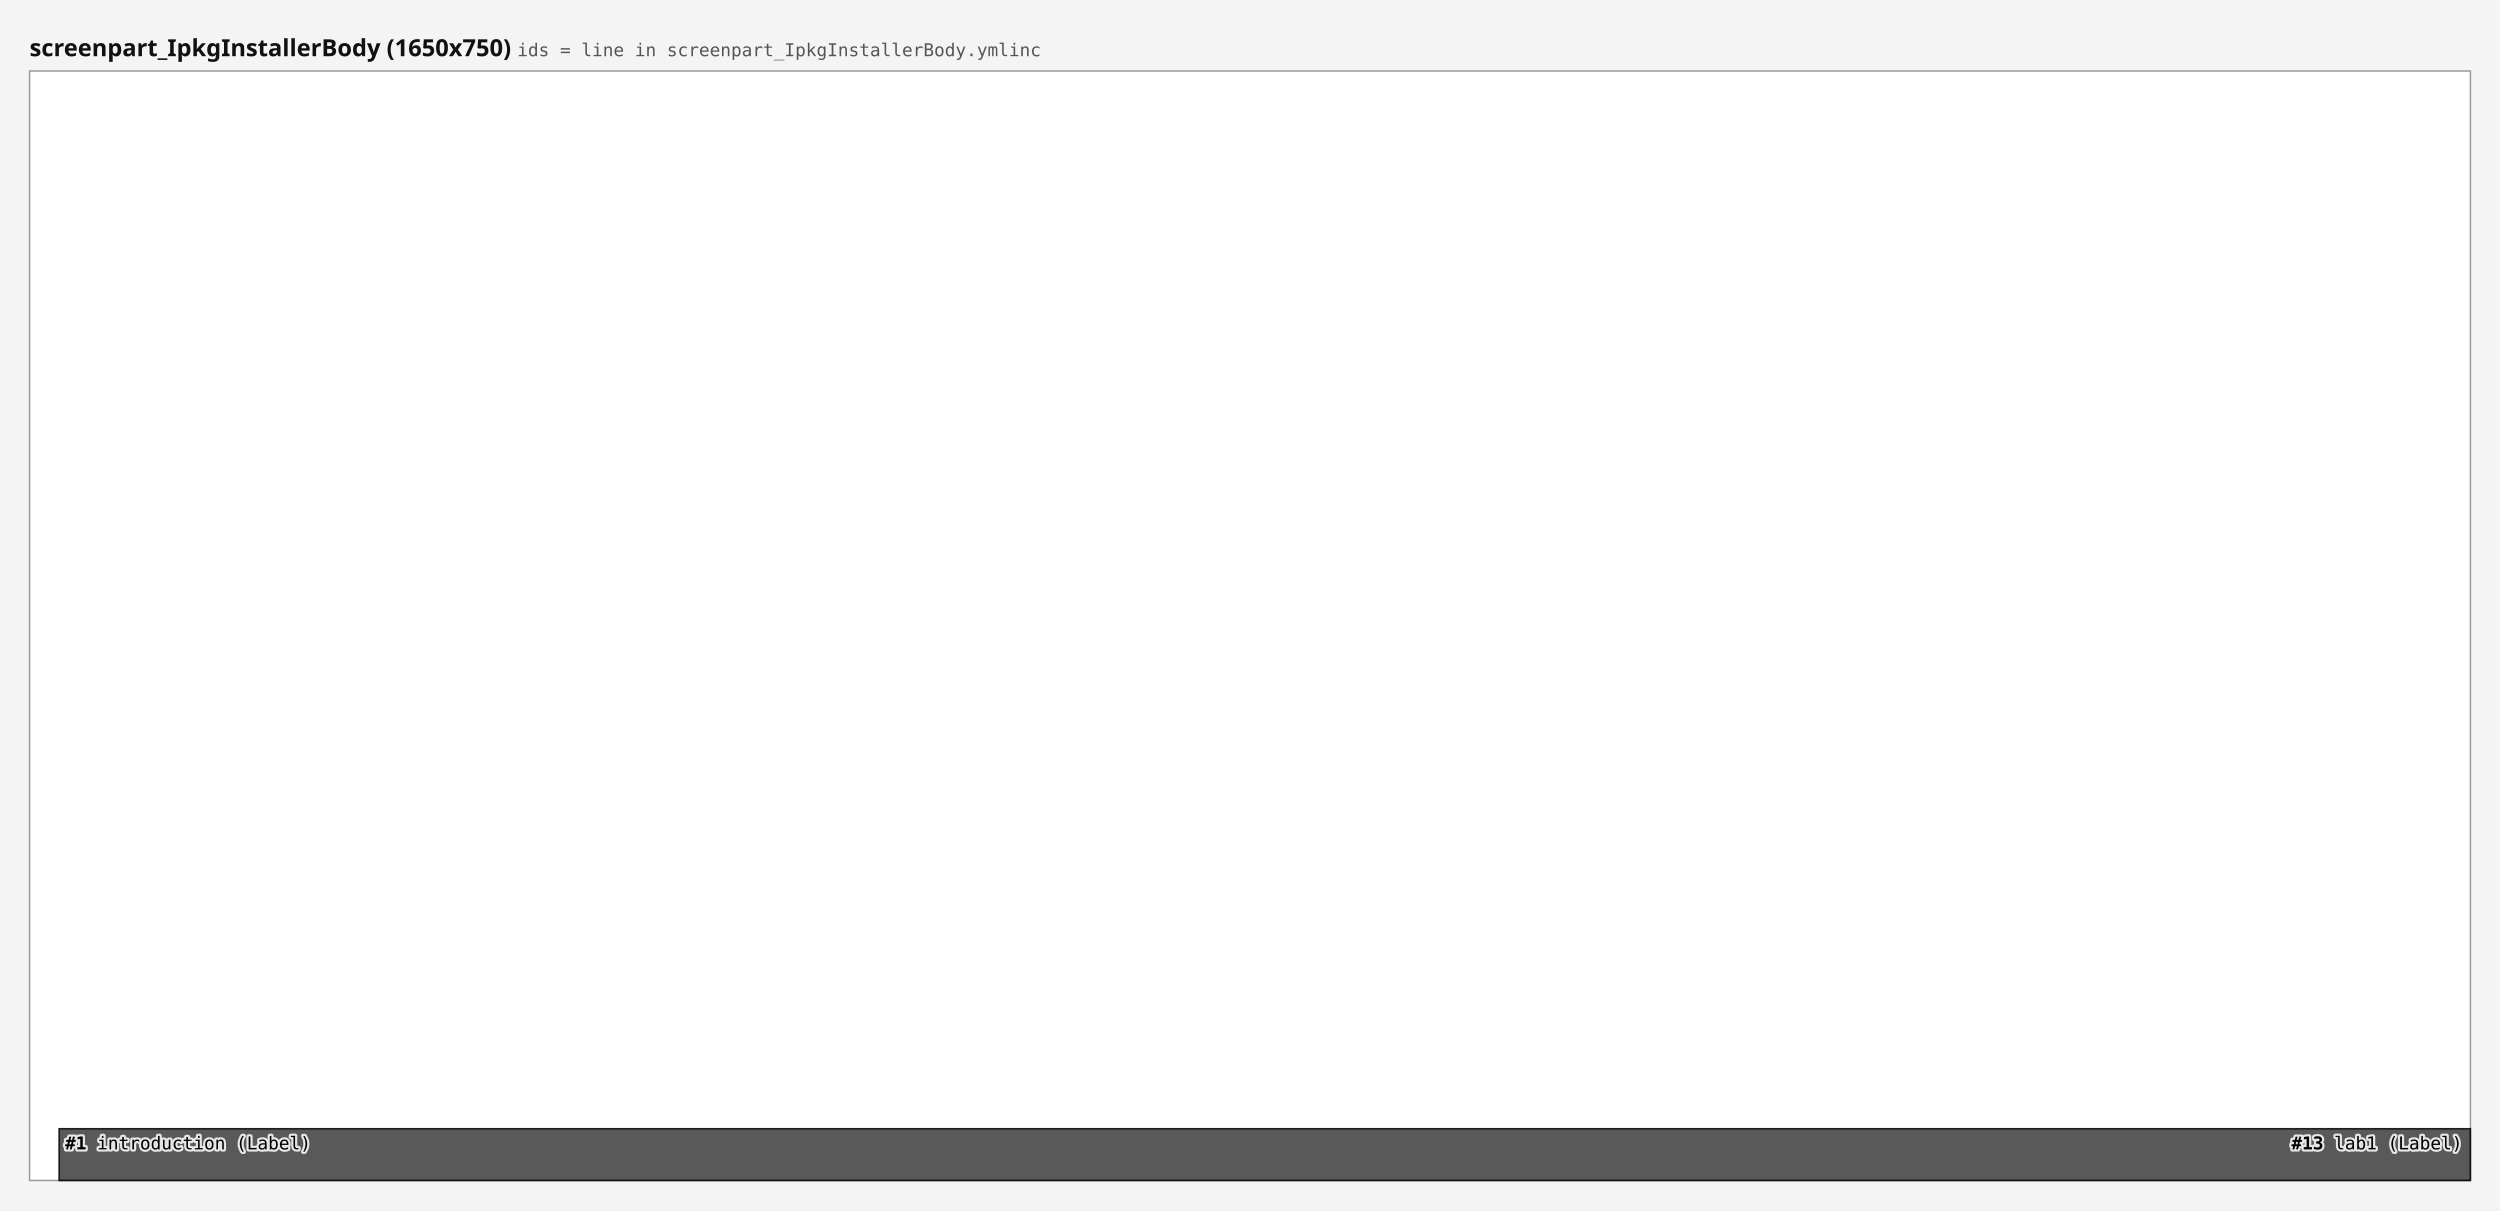
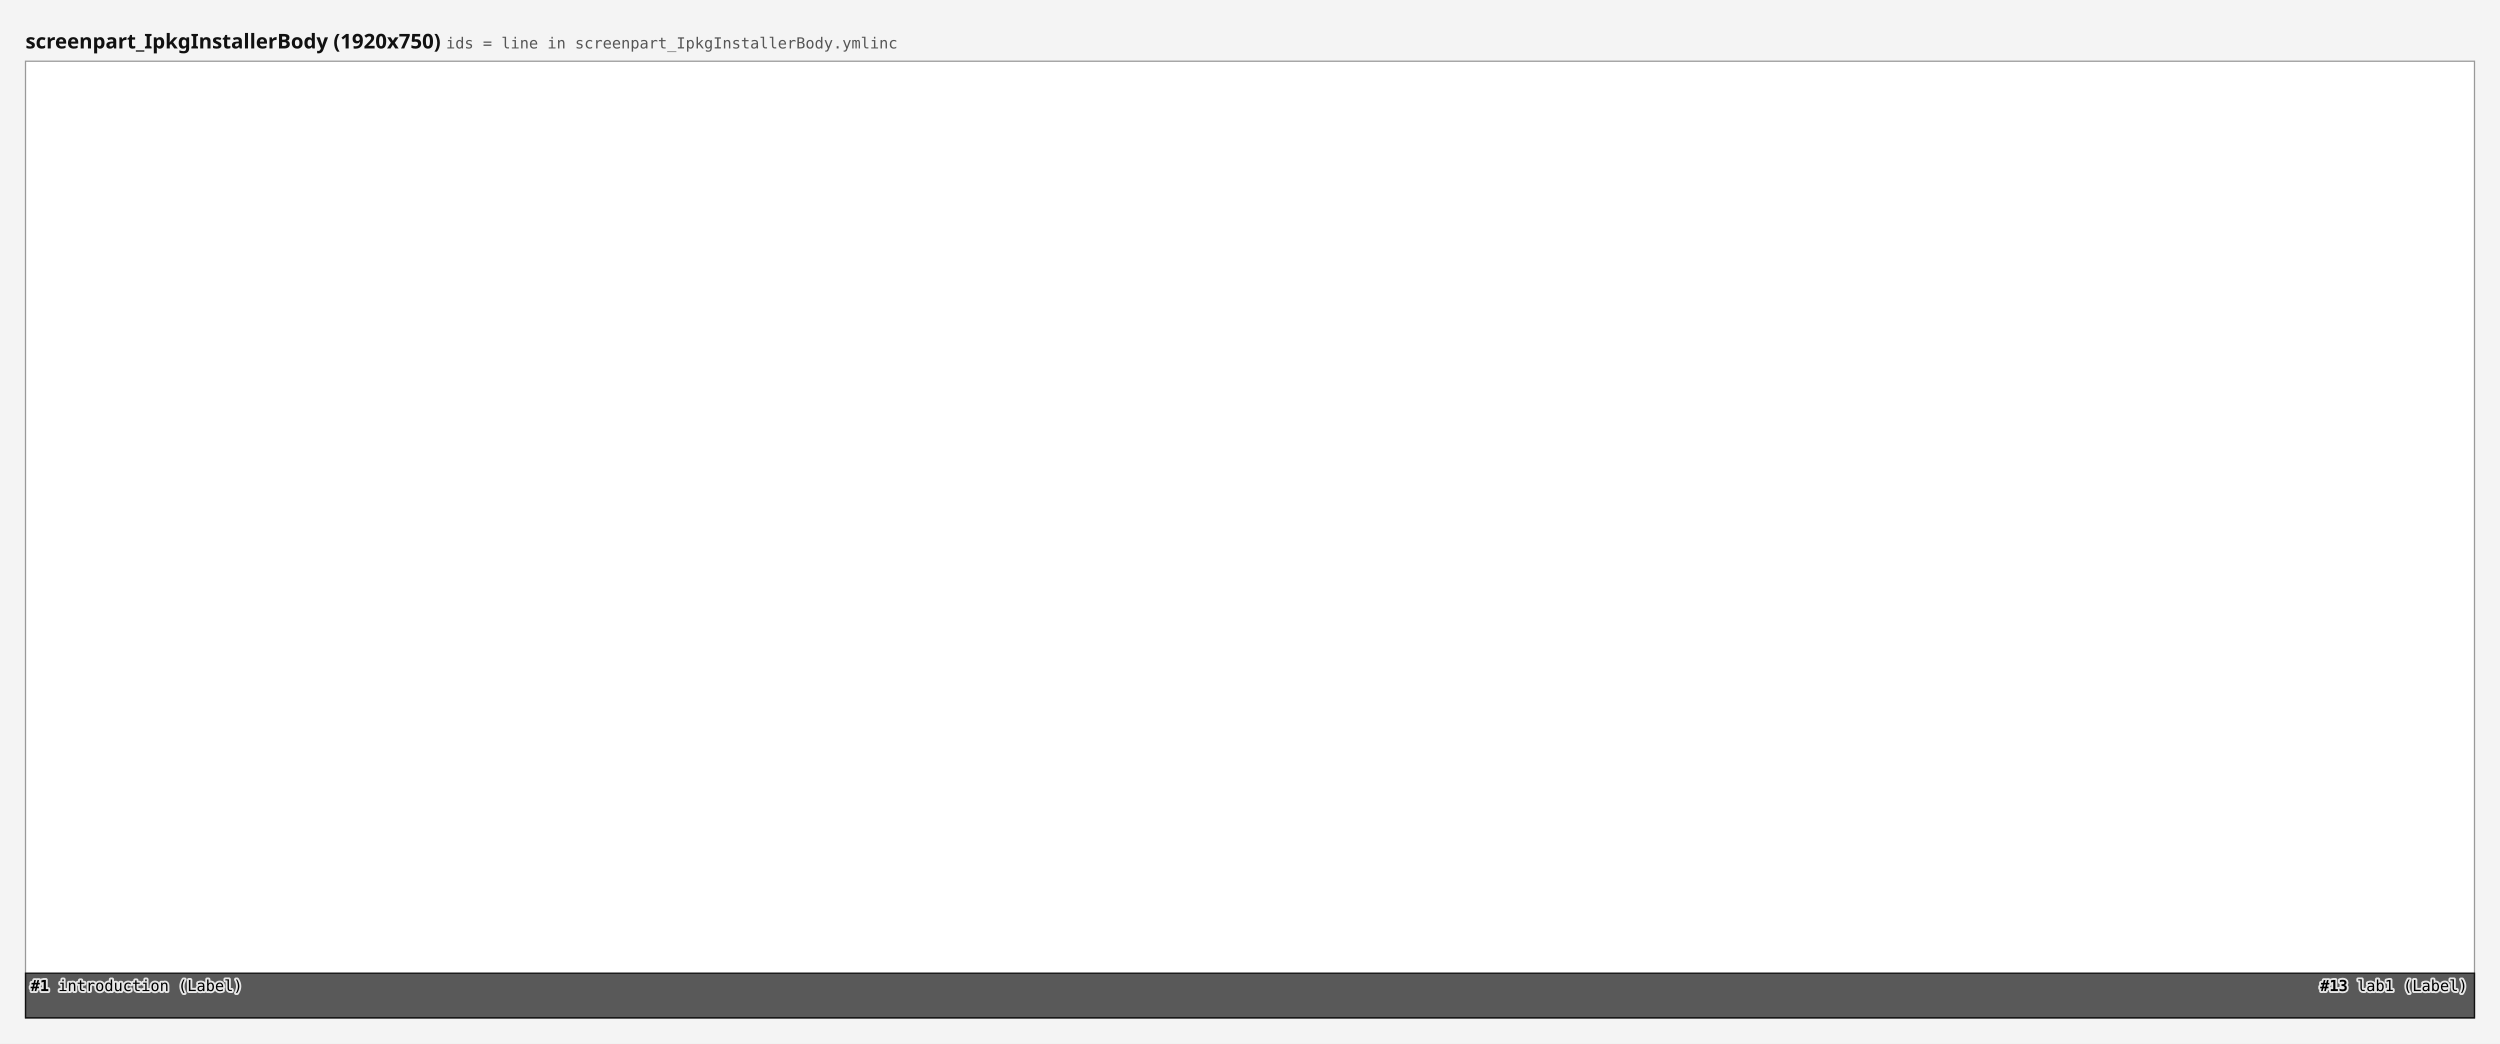
- <svg xmlns="http://www.w3.org/2000/svg" width="1690" height="818" viewBox="0 0 1690 818">
-   <rect x="0" y="0" width="1690" height="818" fill="#f4f4f4" />
-   <text x="20" y="38" font-family="sans-serif" font-size="16" font-weight="bold" fill="#111111">screenpart_IpkgInstallerBody (1650x750) <tspan font-family="monospace" font-size="12" font-weight="normal" fill="#555555">ids = line in screenpart_IpkgInstallerBody.ymlinc</tspan>
+ <svg xmlns="http://www.w3.org/2000/svg" width="1960" height="818" viewBox="0 0 1960 818">
+   <rect x="0" y="0" width="1960" height="818" fill="#f4f4f4" />
+   <text x="20" y="38" font-family="sans-serif" font-size="16" font-weight="bold" fill="#111111">screenpart_IpkgInstallerBody (1920x750) <tspan font-family="monospace" font-size="12" font-weight="normal" fill="#555555">ids = line in screenpart_IpkgInstallerBody.ymlinc</tspan>
  </text>
  <g data-screen="0" transform="translate(20,48)">
-     <rect x="0" y="0" width="1650" height="750" fill="#ffffff" stroke="#999999" stroke-width="1" />
-     <rect data-ref="0:0" data-src="screenpart_IpkgInstallerBody.ymlinc:1" x="20" y="715" width="1630" height="35" fill="#121212" fill-opacity="0.45" stroke="#000000" stroke-opacity="0.6" stroke-width="1" />
-     <rect data-ref="0:1" data-src="screenpart_IpkgInstallerBody.ymlinc:13" x="20" y="715" width="1630" height="35" fill="#121212" fill-opacity="0.45" stroke="#000000" stroke-opacity="0.6" stroke-width="1" />
+     <rect x="0" y="0" width="1920" height="750" fill="#ffffff" stroke="#999999" stroke-width="1" />
+     <rect data-ref="0:0" data-src="screenpart_IpkgInstallerBody.ymlinc:1" x="0" y="715" width="1920" height="35" fill="#121212" fill-opacity="0.45" stroke="#000000" stroke-opacity="0.6" stroke-width="1" />
+     <rect data-ref="0:1" data-src="screenpart_IpkgInstallerBody.ymlinc:13" x="0" y="715" width="1920" height="35" fill="#121212" fill-opacity="0.45" stroke="#000000" stroke-opacity="0.6" stroke-width="1" />
    <g pointer-events="none" font-family="monospace" font-size="12" fill="#000000" stroke="#ffffff" stroke-width="3" stroke-opacity="0.85" stroke-linejoin="round" paint-order="stroke">
-       <text x="24" y="729">
+       <text x="4" y="729">
        <tspan font-weight="bold">#1</tspan> introduction (Label)</text>
-       <text x="1529" y="729">
+       <text x="1799" y="729">
        <tspan font-weight="bold">#13</tspan> lab1 (Label)</text>
    </g>
  </g>
</svg>
